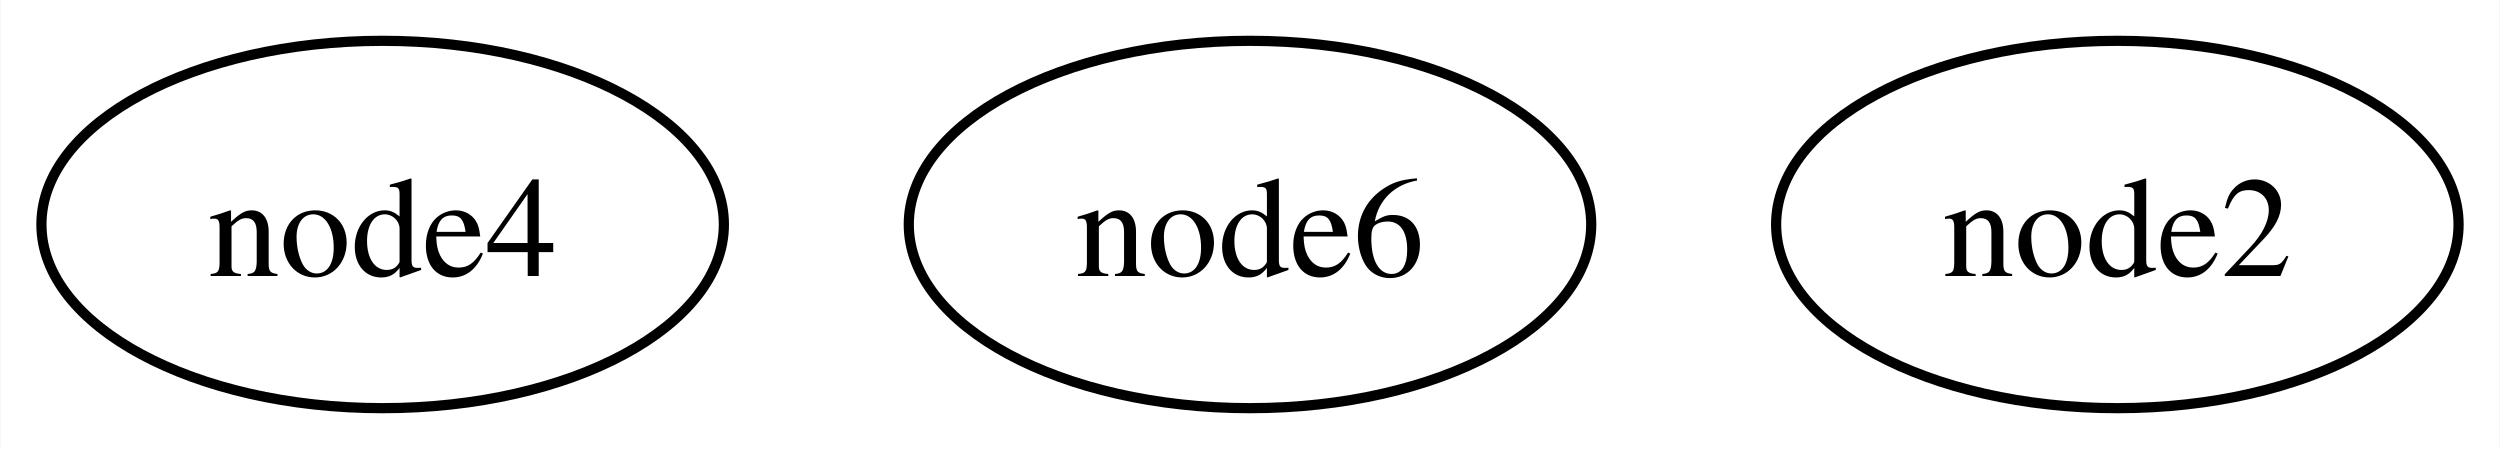
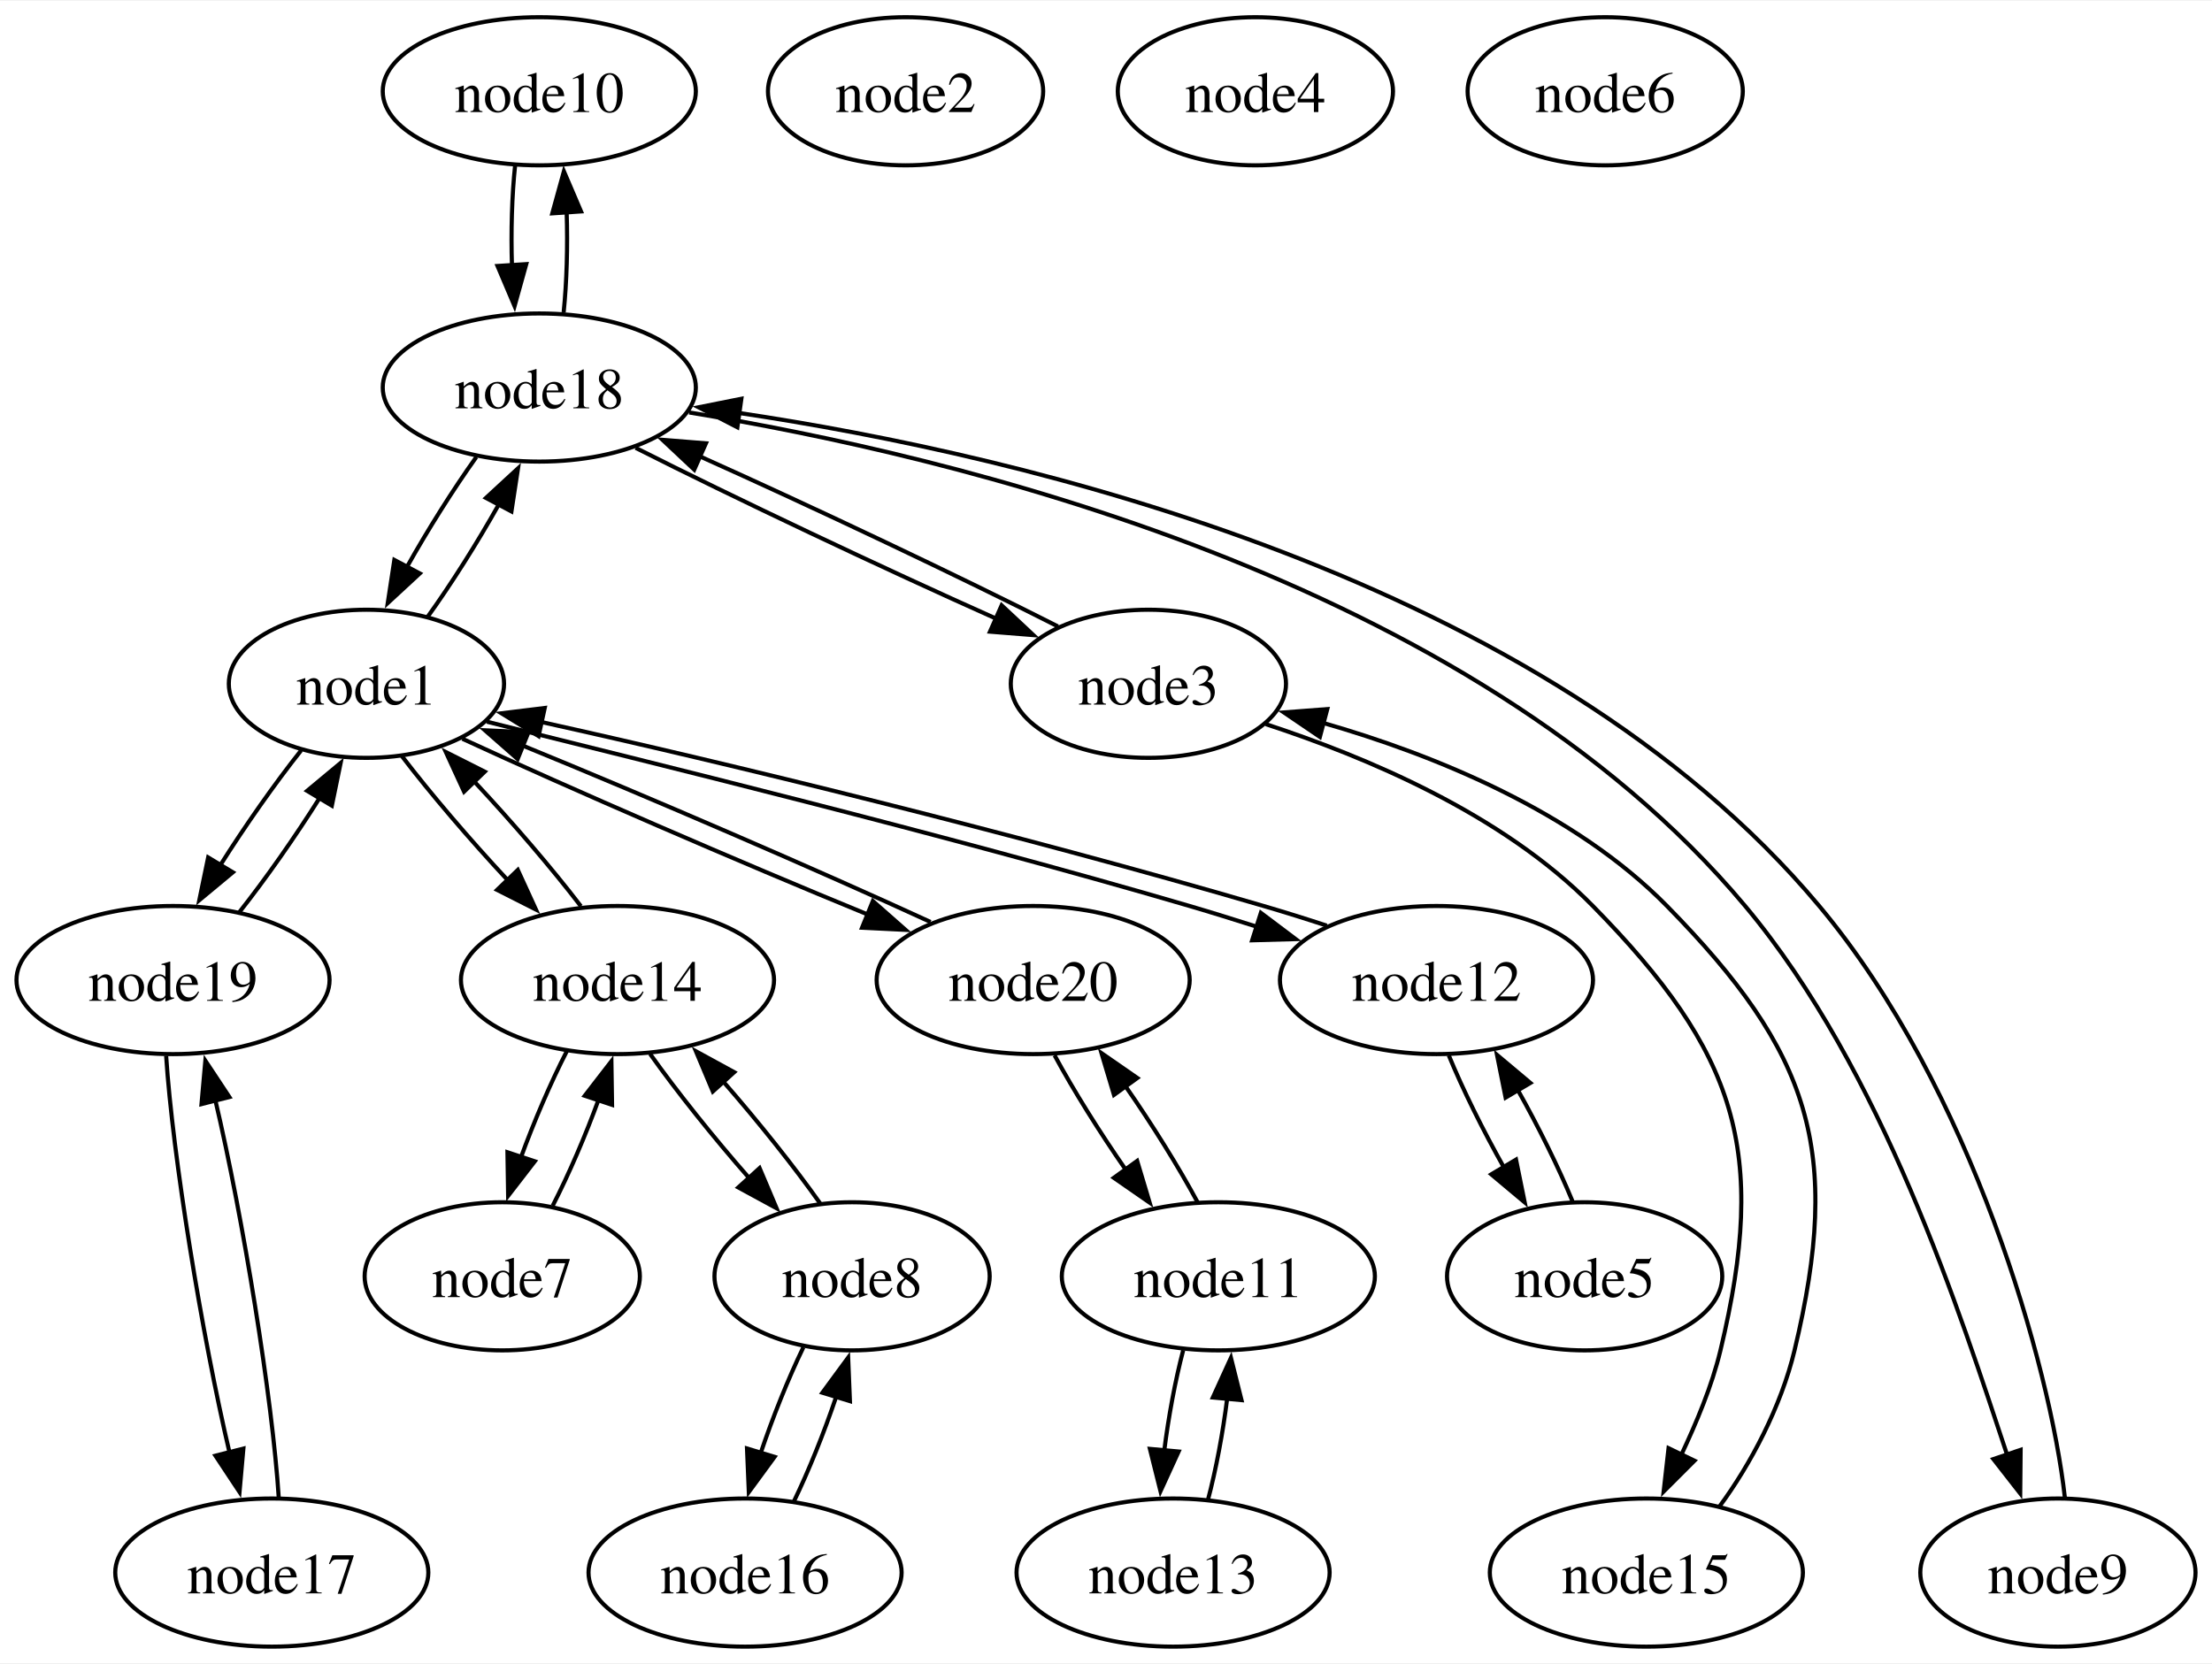
- <svg xmlns="http://www.w3.org/2000/svg" width="245pt" height="44pt" viewBox="0.00 0.00 244.88 44.00">
-   <g id="graph0" class="graph" transform="scale(1 1) rotate(0) translate(4 40)">
-     <polygon fill="white" stroke="none" points="-4,4 -4,-40 240.88,-40 240.88,4 -4,4" />
+ <svg xmlns="http://www.w3.org/2000/svg" width="537pt" height="404pt" viewBox="0.00 0.00 537.48 404.00">
+   <g id="graph0" class="graph" transform="scale(1 1) rotate(0) translate(4 400)">
+     <polygon fill="white" stroke="none" points="-4,4 -4,-400 533.48,-400 533.48,4 -4,4" />
    <g id="node1" class="node">
-       <ellipse fill="none" stroke="black" cx="33.44" cy="-18" rx="33.44" ry="18" />
-       <text text-anchor="middle" x="33.44" y="-12.95" font-family="Times,serif" font-size="14.00">node4</text>
+       <ellipse fill="none" stroke="black" cx="127.04" cy="-378" rx="38.04" ry="18" />
+       <text text-anchor="middle" x="127.04" y="-372.95" font-family="Times,serif" font-size="14.00">node10</text>
    </g>
    <g id="node2" class="node">
-       <ellipse fill="none" stroke="black" cx="118.44" cy="-18" rx="33.44" ry="18" />
-       <text text-anchor="middle" x="118.44" y="-12.95" font-family="Times,serif" font-size="14.00">node6</text>
+       <ellipse fill="none" stroke="black" cx="127.04" cy="-306" rx="38.04" ry="18" />
+       <text text-anchor="middle" x="127.04" y="-300.95" font-family="Times,serif" font-size="14.00">node18</text>
+     </g>
+     <g id="edge1" class="edge">
+       <path fill="none" stroke="black" d="M121.17,-360.05C120.38,-352.68 120.13,-343.84 120.4,-335.51" />
+       <polygon fill="black" stroke="black" points="123.87,-335.99 121.03,-325.79 116.89,-335.54 123.87,-335.99" />
+     </g>
+     <g id="edge6" class="edge">
+       <path fill="none" stroke="black" d="M132.96,-324.28C133.71,-331.6 133.96,-340.34 133.69,-348.57" />
+       <polygon fill="black" stroke="black" points="130.2,-348.33 133.02,-358.54 137.18,-348.8 130.2,-348.33" />
+     </g>
+     <g id="node4" class="node">
+       <ellipse fill="none" stroke="black" cx="85.04" cy="-234" rx="33.44" ry="18" />
+       <text text-anchor="middle" x="85.04" y="-228.95" font-family="Times,serif" font-size="14.00">node1</text>
+     </g>
+     <g id="edge4" class="edge">
+       <path fill="none" stroke="black" d="M111.75,-289.12C106.11,-281.23 99.98,-271.48 94.9,-262.43" />
+       <polygon fill="black" stroke="black" points="98,-260.82 90.22,-253.63 91.82,-264.1 98,-260.82" />
+     </g>
+     <g id="node8" class="node">
+       <ellipse fill="none" stroke="black" cx="275.04" cy="-234" rx="33.44" ry="18" />
+       <text text-anchor="middle" x="275.04" y="-228.95" font-family="Times,serif" font-size="14.00">node3</text>
+     </g>
+     <g id="edge5" class="edge">
+       <path fill="none" stroke="black" d="M150.45,-291.34C174.06,-279.39 210.59,-262.09 238.08,-249.82" />
+       <polygon fill="black" stroke="black" points="239.38,-253.07 247.11,-245.83 236.55,-246.67 239.38,-253.07" />
+     </g>
+     <g id="node9" class="node">
+       <ellipse fill="none" stroke="black" cx="496.04" cy="-18" rx="33.44" ry="18" />
+       <text text-anchor="middle" x="496.04" y="-12.95" font-family="Times,serif" font-size="14.00">node9</text>
+     </g>
+     <g id="edge7" class="edge">
+       <path fill="none" stroke="black" d="M163.46,-299.94C225.99,-289.69 352.94,-260.17 420.04,-180 453.56,-139.95 472.33,-80.77 483.76,-46.43" />
+       <polygon fill="black" stroke="black" points="486.98,-47.83 486.88,-37.23 480.36,-45.58 486.98,-47.83" />
    </g>
    <g id="node3" class="node">
-       <ellipse fill="none" stroke="black" cx="203.44" cy="-18" rx="33.44" ry="18" />
-       <text text-anchor="middle" x="203.44" y="-12.95" font-family="Times,serif" font-size="14.00">node2</text>
+       <ellipse fill="none" stroke="black" cx="38.04" cy="-162" rx="38.04" ry="18" />
+       <text text-anchor="middle" x="38.04" y="-156.95" font-family="Times,serif" font-size="14.00">node19</text>
+     </g>
+     <g id="edge2" class="edge">
+       <path fill="none" stroke="black" d="M54.05,-178.36C60.53,-186.54 67.74,-196.84 73.68,-206.28" />
+       <polygon fill="black" stroke="black" points="70.62,-207.98 78.77,-214.76 76.63,-204.38 70.62,-207.98" />
+     </g>
+     <g id="node5" class="node">
+       <ellipse fill="none" stroke="black" cx="62.04" cy="-18" rx="38.04" ry="18" />
+       <text text-anchor="middle" x="62.04" y="-12.95" font-family="Times,serif" font-size="14.00">node17</text>
+     </g>
+     <g id="edge3" class="edge">
+       <path fill="none" stroke="black" d="M36.37,-143.59C37.93,-119.5 45.03,-75.75 51.8,-47.03" />
+       <polygon fill="black" stroke="black" points="55.14,-48.13 54.2,-37.58 48.35,-46.41 55.14,-48.13" />
+     </g>
+     <g id="edge13" class="edge">
+       <path fill="none" stroke="black" d="M99.85,-250.2C105.63,-258.22 112,-268.31 117.23,-277.64" />
+       <polygon fill="black" stroke="black" points="114.08,-279.17 121.87,-286.36 120.27,-275.89 114.08,-279.17" />
+     </g>
+     <g id="edge14" class="edge">
+       <path fill="none" stroke="black" d="M69.17,-217.81C62.7,-209.66 55.49,-199.37 49.53,-189.92" />
+       <polygon fill="black" stroke="black" points="52.58,-188.19 44.43,-181.42 46.58,-191.8 52.58,-188.19" />
+     </g>
+     <g id="node11" class="node">
+       <ellipse fill="none" stroke="black" cx="146.04" cy="-162" rx="38.04" ry="18" />
+       <text text-anchor="middle" x="146.04" y="-156.95" font-family="Times,serif" font-size="14.00">node14</text>
+     </g>
+     <g id="edge12" class="edge">
+       <path fill="none" stroke="black" d="M93.66,-216.41C100.53,-207.41 110.17,-196.13 119.38,-186.26" />
+       <polygon fill="black" stroke="black" points="121.82,-188.76 126.23,-179.13 116.78,-183.91 121.82,-188.76" />
+     </g>
+     <g id="node15" class="node">
+       <ellipse fill="none" stroke="black" cx="247.04" cy="-162" rx="38.04" ry="18" />
+       <text text-anchor="middle" x="247.04" y="-156.95" font-family="Times,serif" font-size="14.00">node20</text>
+     </g>
+     <g id="edge10" class="edge">
+       <path fill="none" stroke="black" d="M108.34,-220.65C134.15,-208.71 175.91,-190.61 206.95,-177.89" />
+       <polygon fill="black" stroke="black" points="208.09,-181.2 216.04,-174.2 205.46,-174.72 208.09,-181.2" />
+     </g>
+     <g id="node16" class="node">
+       <ellipse fill="none" stroke="black" cx="345.04" cy="-162" rx="38.04" ry="18" />
+       <text text-anchor="middle" x="345.04" y="-156.95" font-family="Times,serif" font-size="14.00">node12</text>
+     </g>
+     <g id="edge11" class="edge">
+       <path fill="none" stroke="black" d="M114.3,-224.79C153.54,-214.98 224.69,-197.68 285.04,-180 290.39,-178.43 296.02,-176.67 301.62,-174.89" />
+       <polygon fill="black" stroke="black" points="302.37,-178.33 310.84,-171.95 300.25,-171.66 302.37,-178.33" />
+     </g>
+     <g id="edge20" class="edge">
+       <path fill="none" stroke="black" d="M63.73,-36.19C62.2,-60.21 55.09,-104.11 48.3,-132.91" />
+       <polygon fill="black" stroke="black" points="44.96,-131.85 45.9,-142.4 51.74,-133.57 44.96,-131.85" />
+     </g>
+     <g id="node6" class="node">
+       <ellipse fill="none" stroke="black" cx="216.04" cy="-378" rx="33.44" ry="18" />
+       <text text-anchor="middle" x="216.04" y="-372.95" font-family="Times,serif" font-size="14.00">node2</text>
+     </g>
+     <g id="node7" class="node">
+       <ellipse fill="none" stroke="black" cx="301.04" cy="-378" rx="33.44" ry="18" />
+       <text text-anchor="middle" x="301.04" y="-372.95" font-family="Times,serif" font-size="14.00">node4</text>
+     </g>
+     <g id="edge18" class="edge">
+       <path fill="none" stroke="black" d="M253.06,-247.94C230.01,-259.65 193.62,-276.92 165.79,-289.39" />
+       <polygon fill="black" stroke="black" points="164.69,-286.04 156.97,-293.29 167.53,-292.44 164.69,-286.04" />
+     </g>
+     <g id="node17" class="node">
+       <ellipse fill="none" stroke="black" cx="396.04" cy="-18" rx="38.04" ry="18" />
+       <text text-anchor="middle" x="396.04" y="-12.95" font-family="Times,serif" font-size="14.00">node15</text>
+     </g>
+     <g id="edge17" class="edge">
+       <path fill="none" stroke="black" d="M303.58,-224.19C327.53,-216.34 360.94,-202.52 383.04,-180 418.02,-144.36 425.7,-120.56 414.04,-72 411.96,-63.3 408.19,-54.42 404.47,-46.48" />
+       <polygon fill="black" stroke="black" points="407.73,-45.19 400.24,-37.7 401.43,-48.23 407.73,-45.19" />
+     </g>
+     <g id="edge15" class="edge">
+       <path fill="none" stroke="black" d="M497.72,-36.29C494.19,-67.86 475.16,-135.66 438.04,-180 371.11,-259.96 244.65,-289.54 175.29,-299.86" />
+       <polygon fill="black" stroke="black" points="175.17,-296.34 165.75,-301.2 176.14,-303.27 175.17,-296.34" />
+     </g>
+     <g id="node10" class="node">
+       <ellipse fill="none" stroke="black" cx="118.04" cy="-90" rx="33.44" ry="18" />
+       <text text-anchor="middle" x="118.04" y="-84.95" font-family="Times,serif" font-size="14.00">node7</text>
+     </g>
+     <g id="edge8" class="edge">
+       <path fill="none" stroke="black" d="M130.29,-107.14C134.24,-114.84 138.29,-124.26 141.49,-133.06" />
+       <polygon fill="black" stroke="black" points="138.08,-133.88 144.56,-142.26 144.72,-131.67 138.08,-133.88" />
+     </g>
+     <g id="edge31" class="edge">
+       <path fill="none" stroke="black" d="M137.15,-179.95C130.17,-189.07 120.43,-200.43 111.19,-210.3" />
+       <polygon fill="black" stroke="black" points="108.76,-207.78 104.33,-217.41 113.79,-212.64 108.76,-207.78" />
+     </g>
+     <g id="edge32" class="edge">
+       <path fill="none" stroke="black" d="M133.75,-144.76C129.79,-137.04 125.74,-127.59 122.53,-118.77" />
+       <polygon fill="black" stroke="black" points="125.95,-117.95 119.47,-109.56 119.3,-120.15 125.95,-117.95" />
+     </g>
+     <g id="node19" class="node">
+       <ellipse fill="none" stroke="black" cx="203.04" cy="-90" rx="33.44" ry="18" />
+       <text text-anchor="middle" x="203.04" y="-84.95" font-family="Times,serif" font-size="14.00">node8</text>
+     </g>
+     <g id="edge30" class="edge">
+       <path fill="none" stroke="black" d="M153.96,-144.05C160.37,-135.01 169.37,-123.75 177.99,-113.93" />
+       <polygon fill="black" stroke="black" points="180.57,-116.3 184.7,-106.54 175.39,-111.6 180.57,-116.3" />
+     </g>
+     <g id="node12" class="node">
+       <ellipse fill="none" stroke="black" cx="386.04" cy="-378" rx="33.44" ry="18" />
+       <text text-anchor="middle" x="386.04" y="-372.95" font-family="Times,serif" font-size="14.00">node6</text>
+     </g>
+     <g id="node13" class="node">
+       <ellipse fill="none" stroke="black" cx="281.04" cy="-18" rx="38.04" ry="18" />
+       <text text-anchor="middle" x="281.04" y="-12.95" font-family="Times,serif" font-size="14.00">node13</text>
+     </g>
+     <g id="node14" class="node">
+       <ellipse fill="none" stroke="black" cx="292.04" cy="-90" rx="38.04" ry="18" />
+       <text text-anchor="middle" x="292.04" y="-84.95" font-family="Times,serif" font-size="14.00">node11</text>
+     </g>
+     <g id="edge9" class="edge">
+       <path fill="none" stroke="black" d="M289.5,-35.62C291.47,-43.02 293.14,-51.94 294.19,-60.35" />
+       <polygon fill="black" stroke="black" points="290.7,-60.55 295.1,-70.19 297.67,-59.91 290.7,-60.55" />
+     </g>
+     <g id="edge21" class="edge">
+       <path fill="none" stroke="black" d="M283.5,-72.05C281.56,-64.68 279.92,-55.84 278.88,-47.51" />
+       <polygon fill="black" stroke="black" points="282.39,-47.42 277.98,-37.78 275.41,-48.06 282.39,-47.42" />
+     </g>
+     <g id="edge22" class="edge">
+       <path fill="none" stroke="black" d="M287.02,-107.96C282.47,-116.44 275.97,-126.87 269.46,-136.23" />
+       <polygon fill="black" stroke="black" points="266.68,-134.09 263.64,-144.24 272.35,-138.2 266.68,-134.09" />
+     </g>
+     <g id="edge26" class="edge">
+       <path fill="none" stroke="black" d="M222.11,-176.11C195.51,-188.36 153.34,-206.6 122.72,-219.1" />
+       <polygon fill="black" stroke="black" points="121.78,-215.71 113.82,-222.7 124.4,-222.2 121.78,-215.71" />
+     </g>
+     <g id="edge27" class="edge">
+       <path fill="none" stroke="black" d="M252.25,-143.7C256.79,-135.28 263.2,-125.02 269.62,-115.79" />
+       <polygon fill="black" stroke="black" points="272.31,-118.05 275.35,-107.9 266.64,-113.94 272.31,-118.05" />
+     </g>
+     <g id="edge24" class="edge">
+       <path fill="none" stroke="black" d="M318.39,-175.22C313.32,-176.89 308.06,-178.53 303.04,-180 242.86,-197.63 171.94,-214.89 127.59,-224.7" />
+       <polygon fill="black" stroke="black" points="126.87,-221.28 117.84,-226.83 128.36,-228.12 126.87,-221.28" />
+     </g>
+     <g id="node20" class="node">
+       <ellipse fill="none" stroke="black" cx="381.04" cy="-90" rx="33.44" ry="18" />
+       <text text-anchor="middle" x="381.04" y="-84.95" font-family="Times,serif" font-size="14.00">node5</text>
+     </g>
+     <g id="edge25" class="edge">
+       <path fill="none" stroke="black" d="M348.03,-143.7C351.41,-135.46 356.36,-125.45 361.48,-116.37" />
+       <polygon fill="black" stroke="black" points="364.37,-118.36 366.48,-107.97 358.35,-114.78 364.37,-118.36" />
+     </g>
+     <g id="edge16" class="edge">
+       <path fill="none" stroke="black" d="M413.77,-34.02C421.35,-44.24 428.77,-58.34 432.04,-72 443.7,-120.56 436.02,-144.36 401.04,-180 378.6,-202.87 344.49,-216.77 317.29,-224.55" />
+       <polygon fill="black" stroke="black" points="316.71,-221.09 307.95,-227.04 318.51,-227.85 316.71,-221.09" />
+     </g>
+     <g id="node18" class="node">
+       <ellipse fill="none" stroke="black" cx="177.04" cy="-18" rx="38.04" ry="18" />
+       <text text-anchor="middle" x="177.04" y="-12.95" font-family="Times,serif" font-size="14.00">node16</text>
+     </g>
+     <g id="edge19" class="edge">
+       <path fill="none" stroke="black" d="M188.83,-35.14C192.52,-42.75 196.25,-52.05 199.19,-60.76" />
+       <polygon fill="black" stroke="black" points="195.82,-61.71 202.09,-70.25 202.52,-59.66 195.82,-61.71" />
+     </g>
+     <g id="edge28" class="edge">
+       <path fill="none" stroke="black" d="M195.35,-107.63C189.09,-116.5 180.27,-127.57 171.75,-137.32" />
+       <polygon fill="black" stroke="black" points="169.21,-134.92 165.1,-144.69 174.4,-139.61 169.21,-134.92" />
+     </g>
+     <g id="edge29" class="edge">
+       <path fill="none" stroke="black" d="M191.21,-72.76C187.52,-65.13 183.78,-55.79 180.84,-47.06" />
+       <polygon fill="black" stroke="black" points="184.21,-46.12 177.95,-37.57 177.51,-48.16 184.21,-46.12" />
+     </g>
+     <g id="edge23" class="edge">
+       <path fill="none" stroke="black" d="M378.07,-108.29C374.7,-116.48 369.79,-126.42 364.71,-135.45" />
+       <polygon fill="black" stroke="black" points="361.84,-133.43 359.75,-143.81 367.86,-137 361.84,-133.43" />
    </g>
  </g>
</svg>
